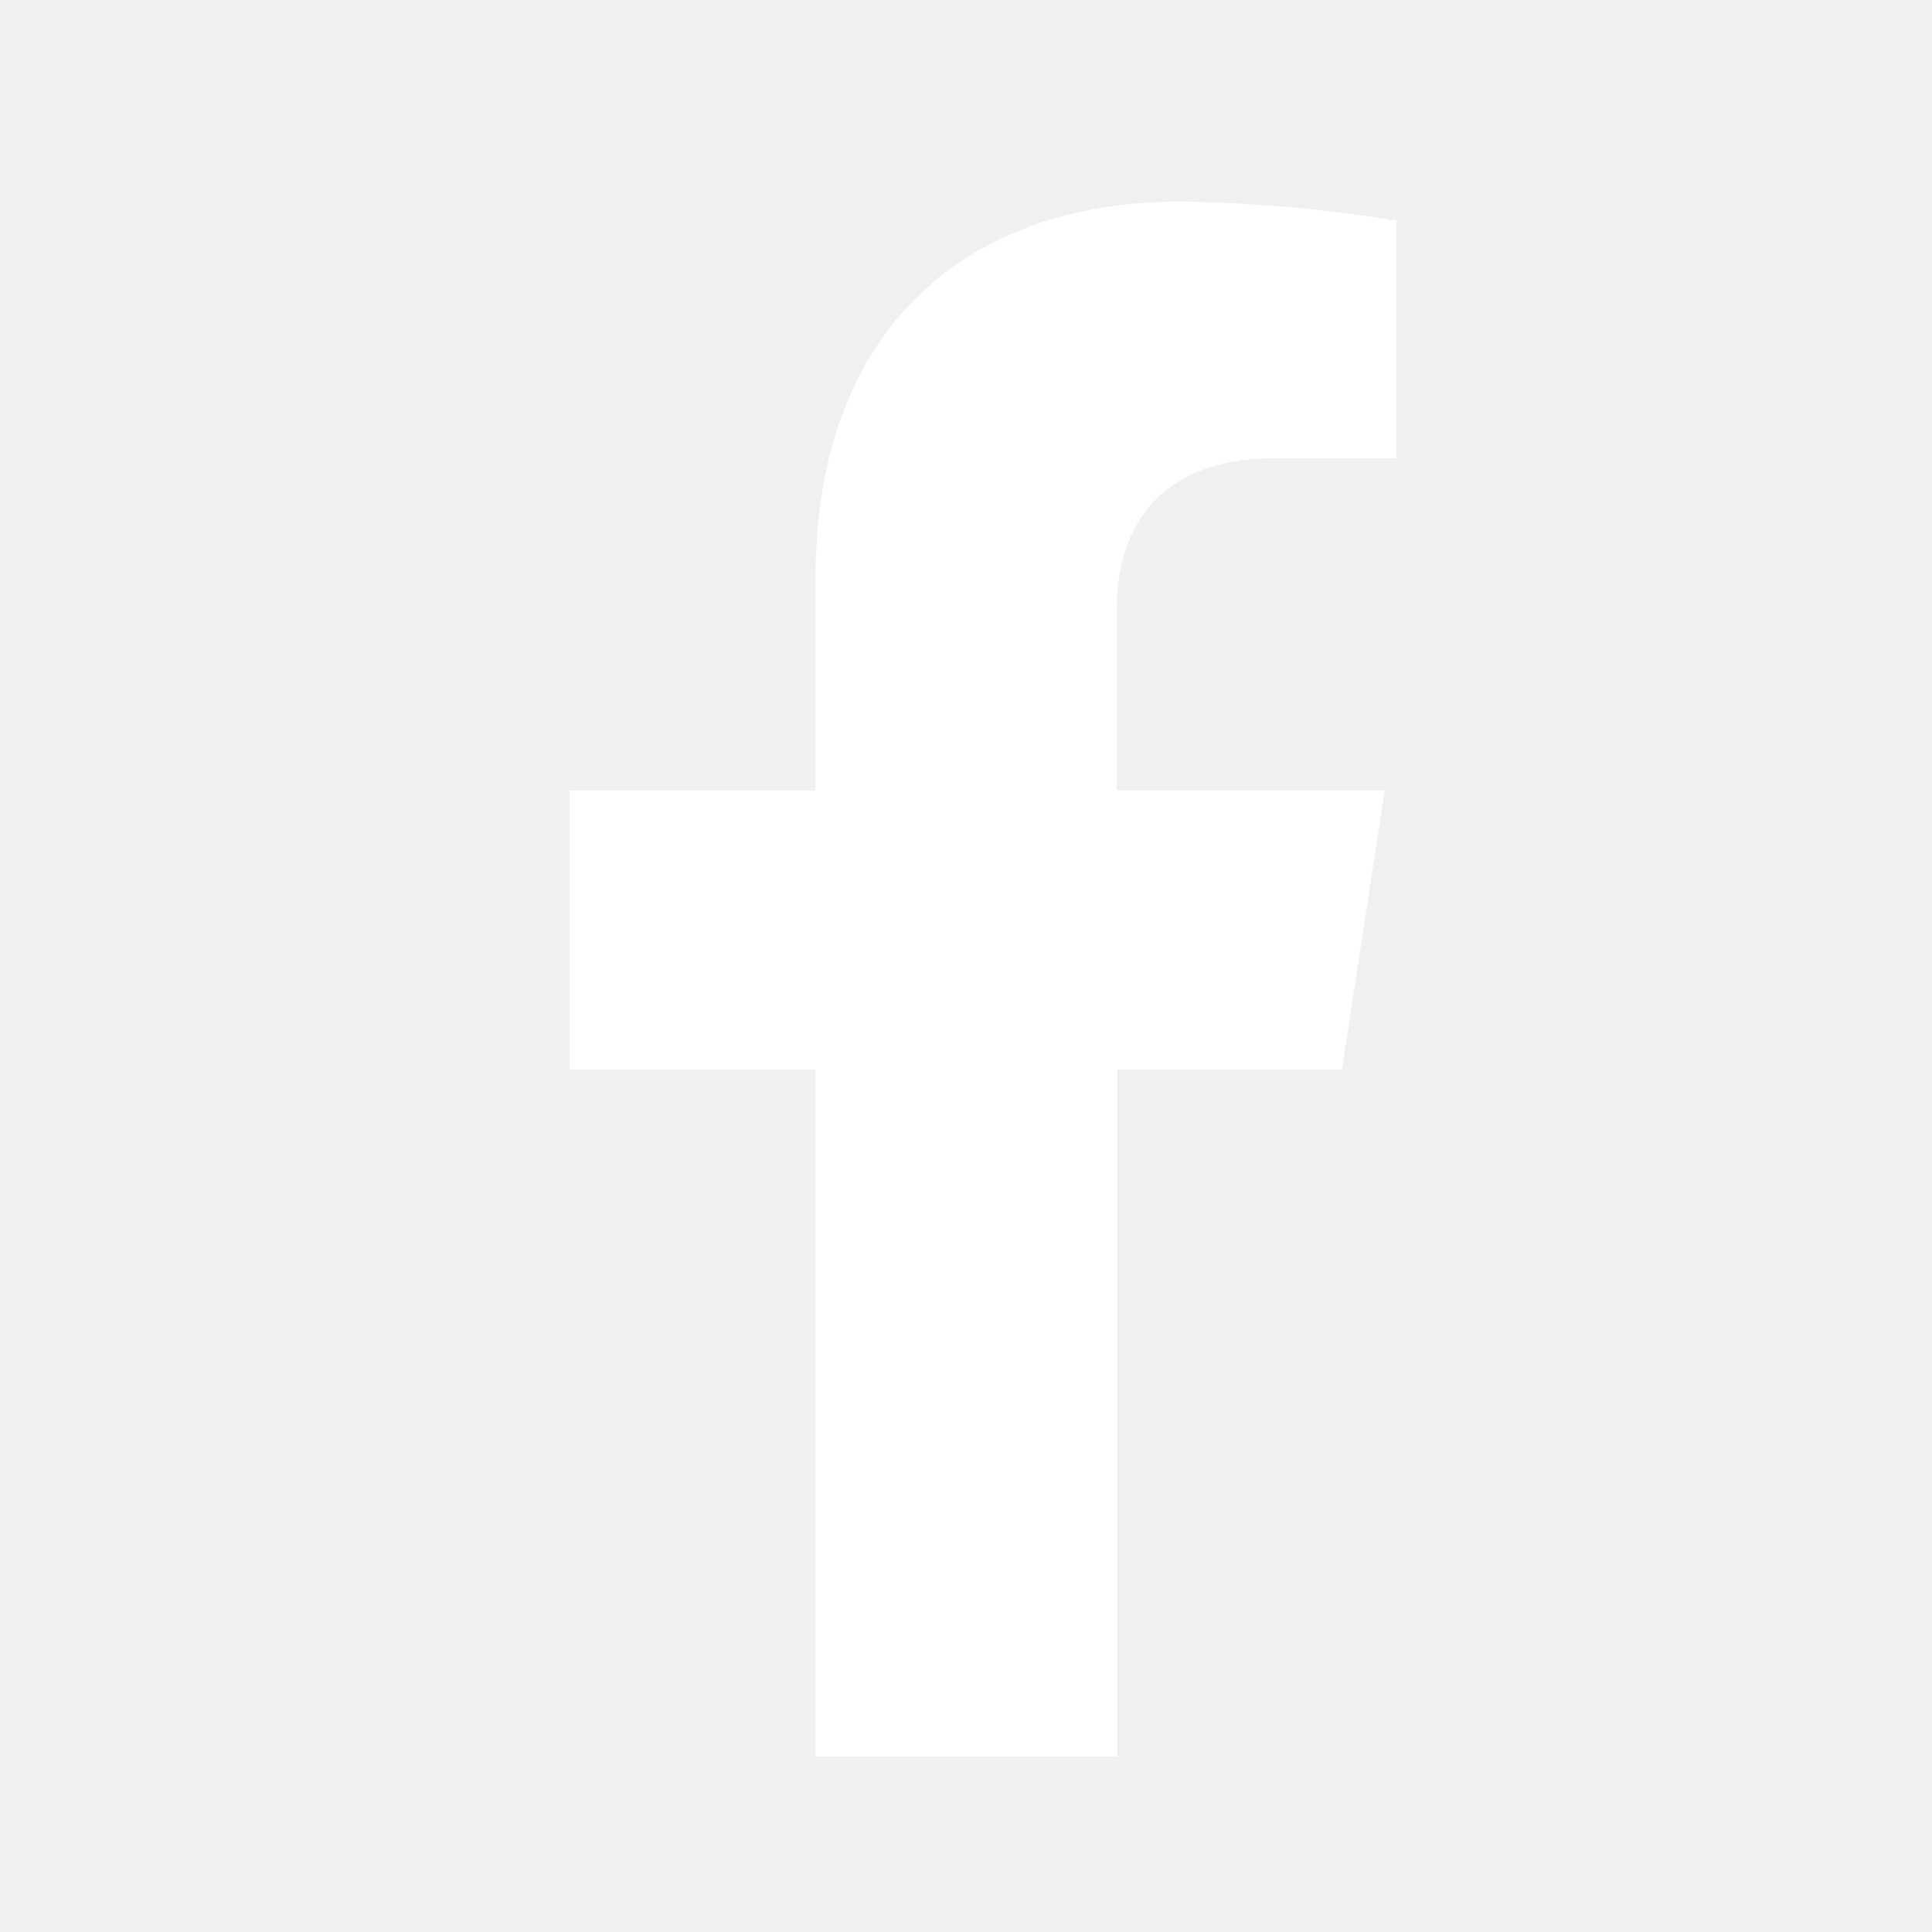
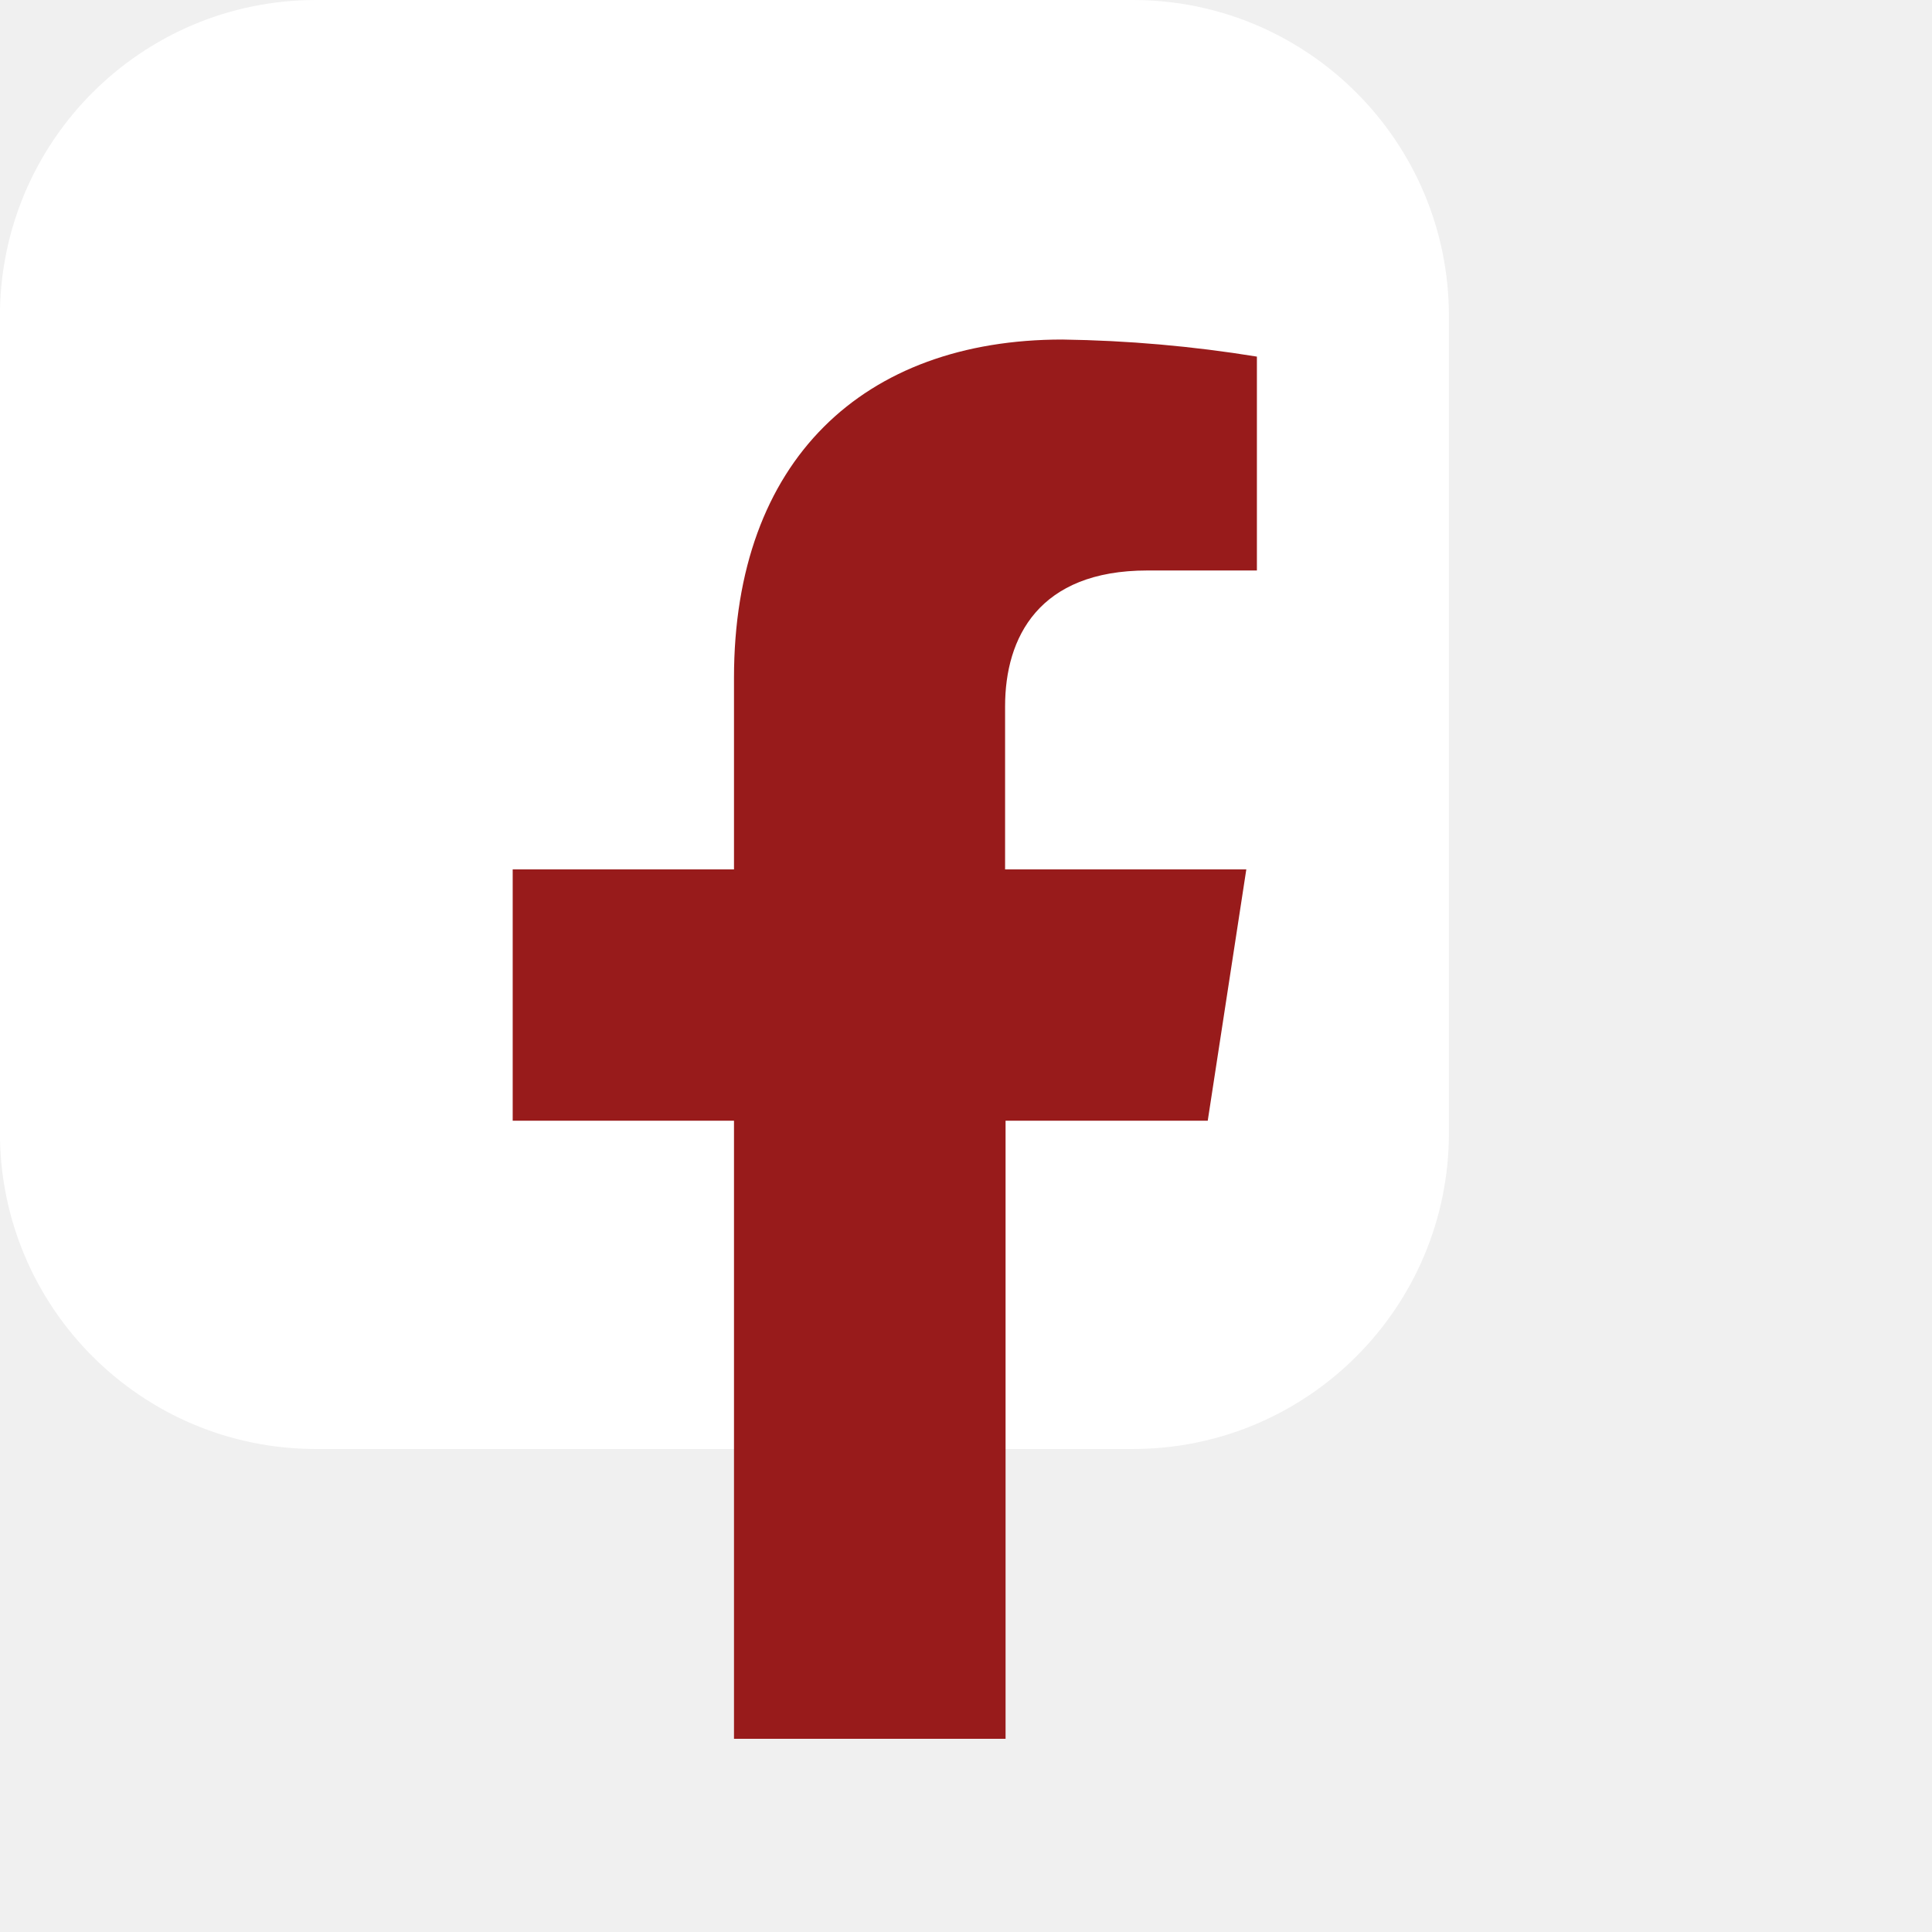
<svg xmlns="http://www.w3.org/2000/svg" id="Icons" width="109.987" height="110" viewBox="0 0 109.987 110">
  <defs>
    <style>
      .cls-1 {
        fill: #fff;
      }

      #facebook
      {
        overflow: visible;
      }

      #facebook-background
      {
-         fill: transparent;
+         fill: white;
+         transform-origin: center center;
+         transform: scale(0.75);
      }

      #f-body
      {
-         transform: translateY(-10px);
+         transform-origin: center center;
+         transform: scale(0.9);
+         fill: #981b1b;
      }
    </style>
  </defs>
  <g id="facebook">
    <rect id="facebook-background" x="-0.006" y="-0" width="110" height="110" rx="24" />
    <path id="f-body" class="cls-1" d="M76.404,70.9l2.44-15.9h-15.26V44.68c0-4.35,2.13-8.59,9-8.59h6.93V22.56a84.061,84.061,0,0,0-12.31-1.08c-12.56,0-20.77,7.62-20.77,21.4V55h-14V70.9h14V110l17.18,0V70.9Z" />
  </g>
</svg>
